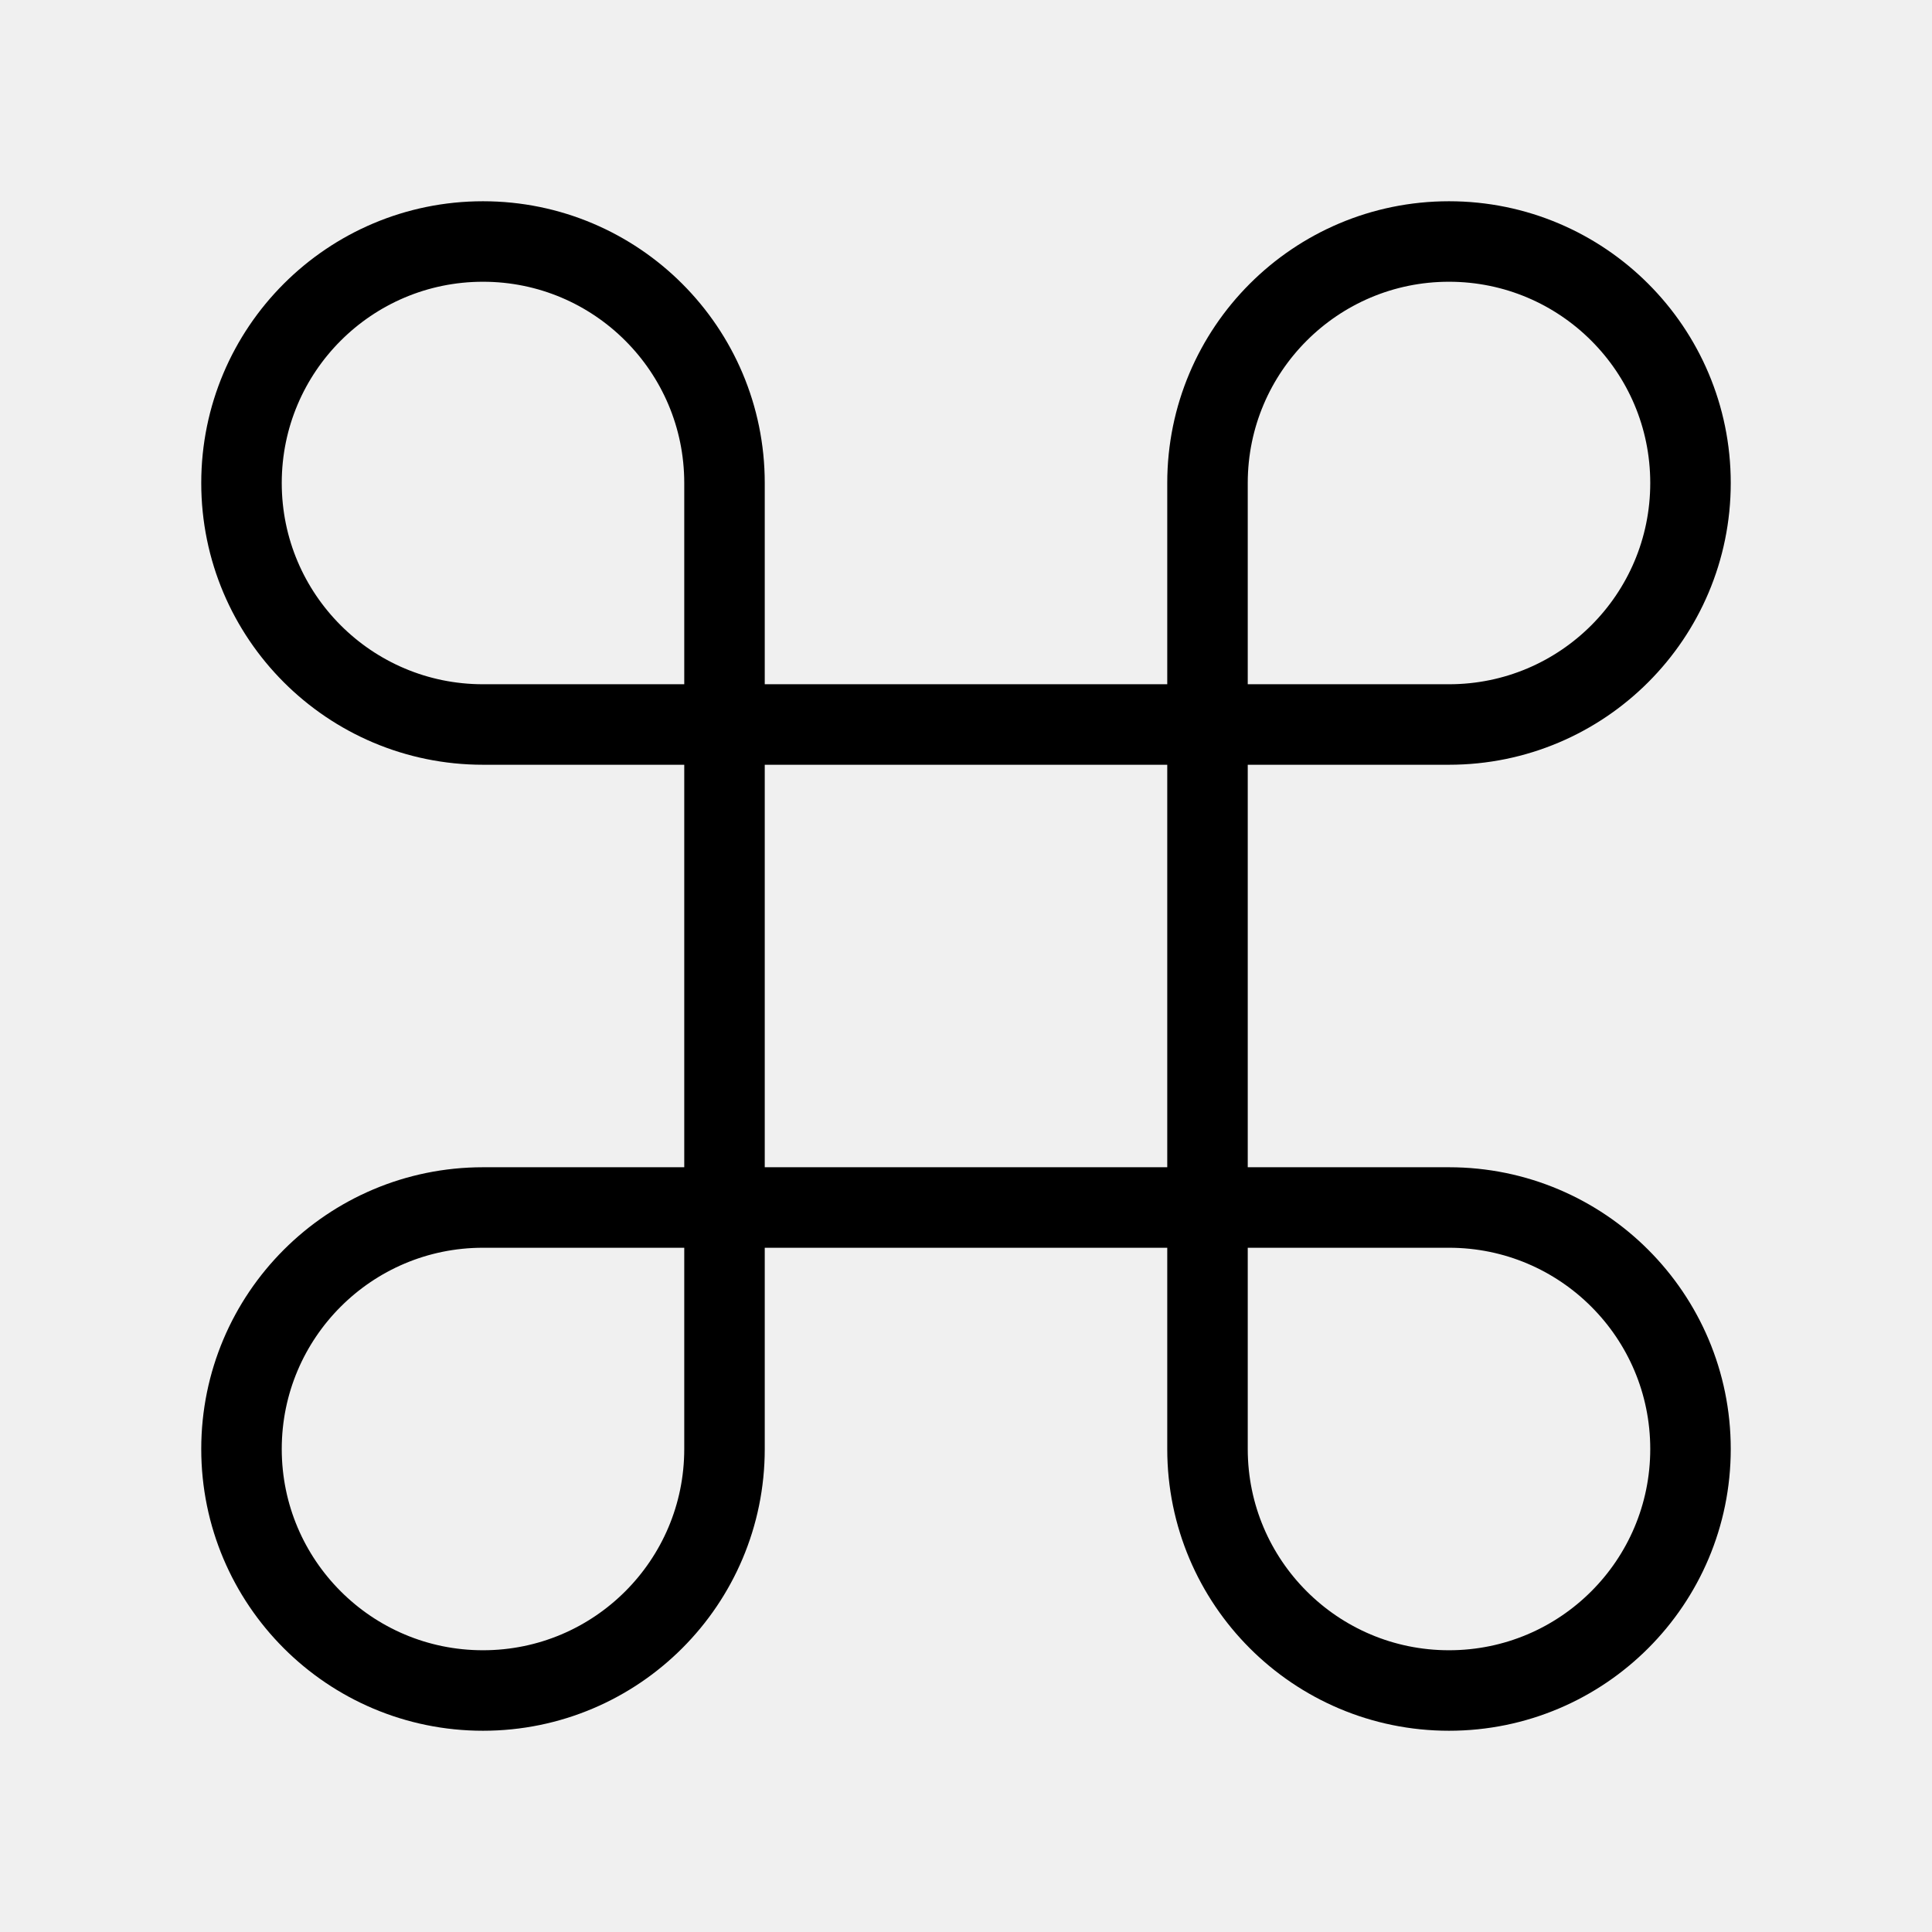
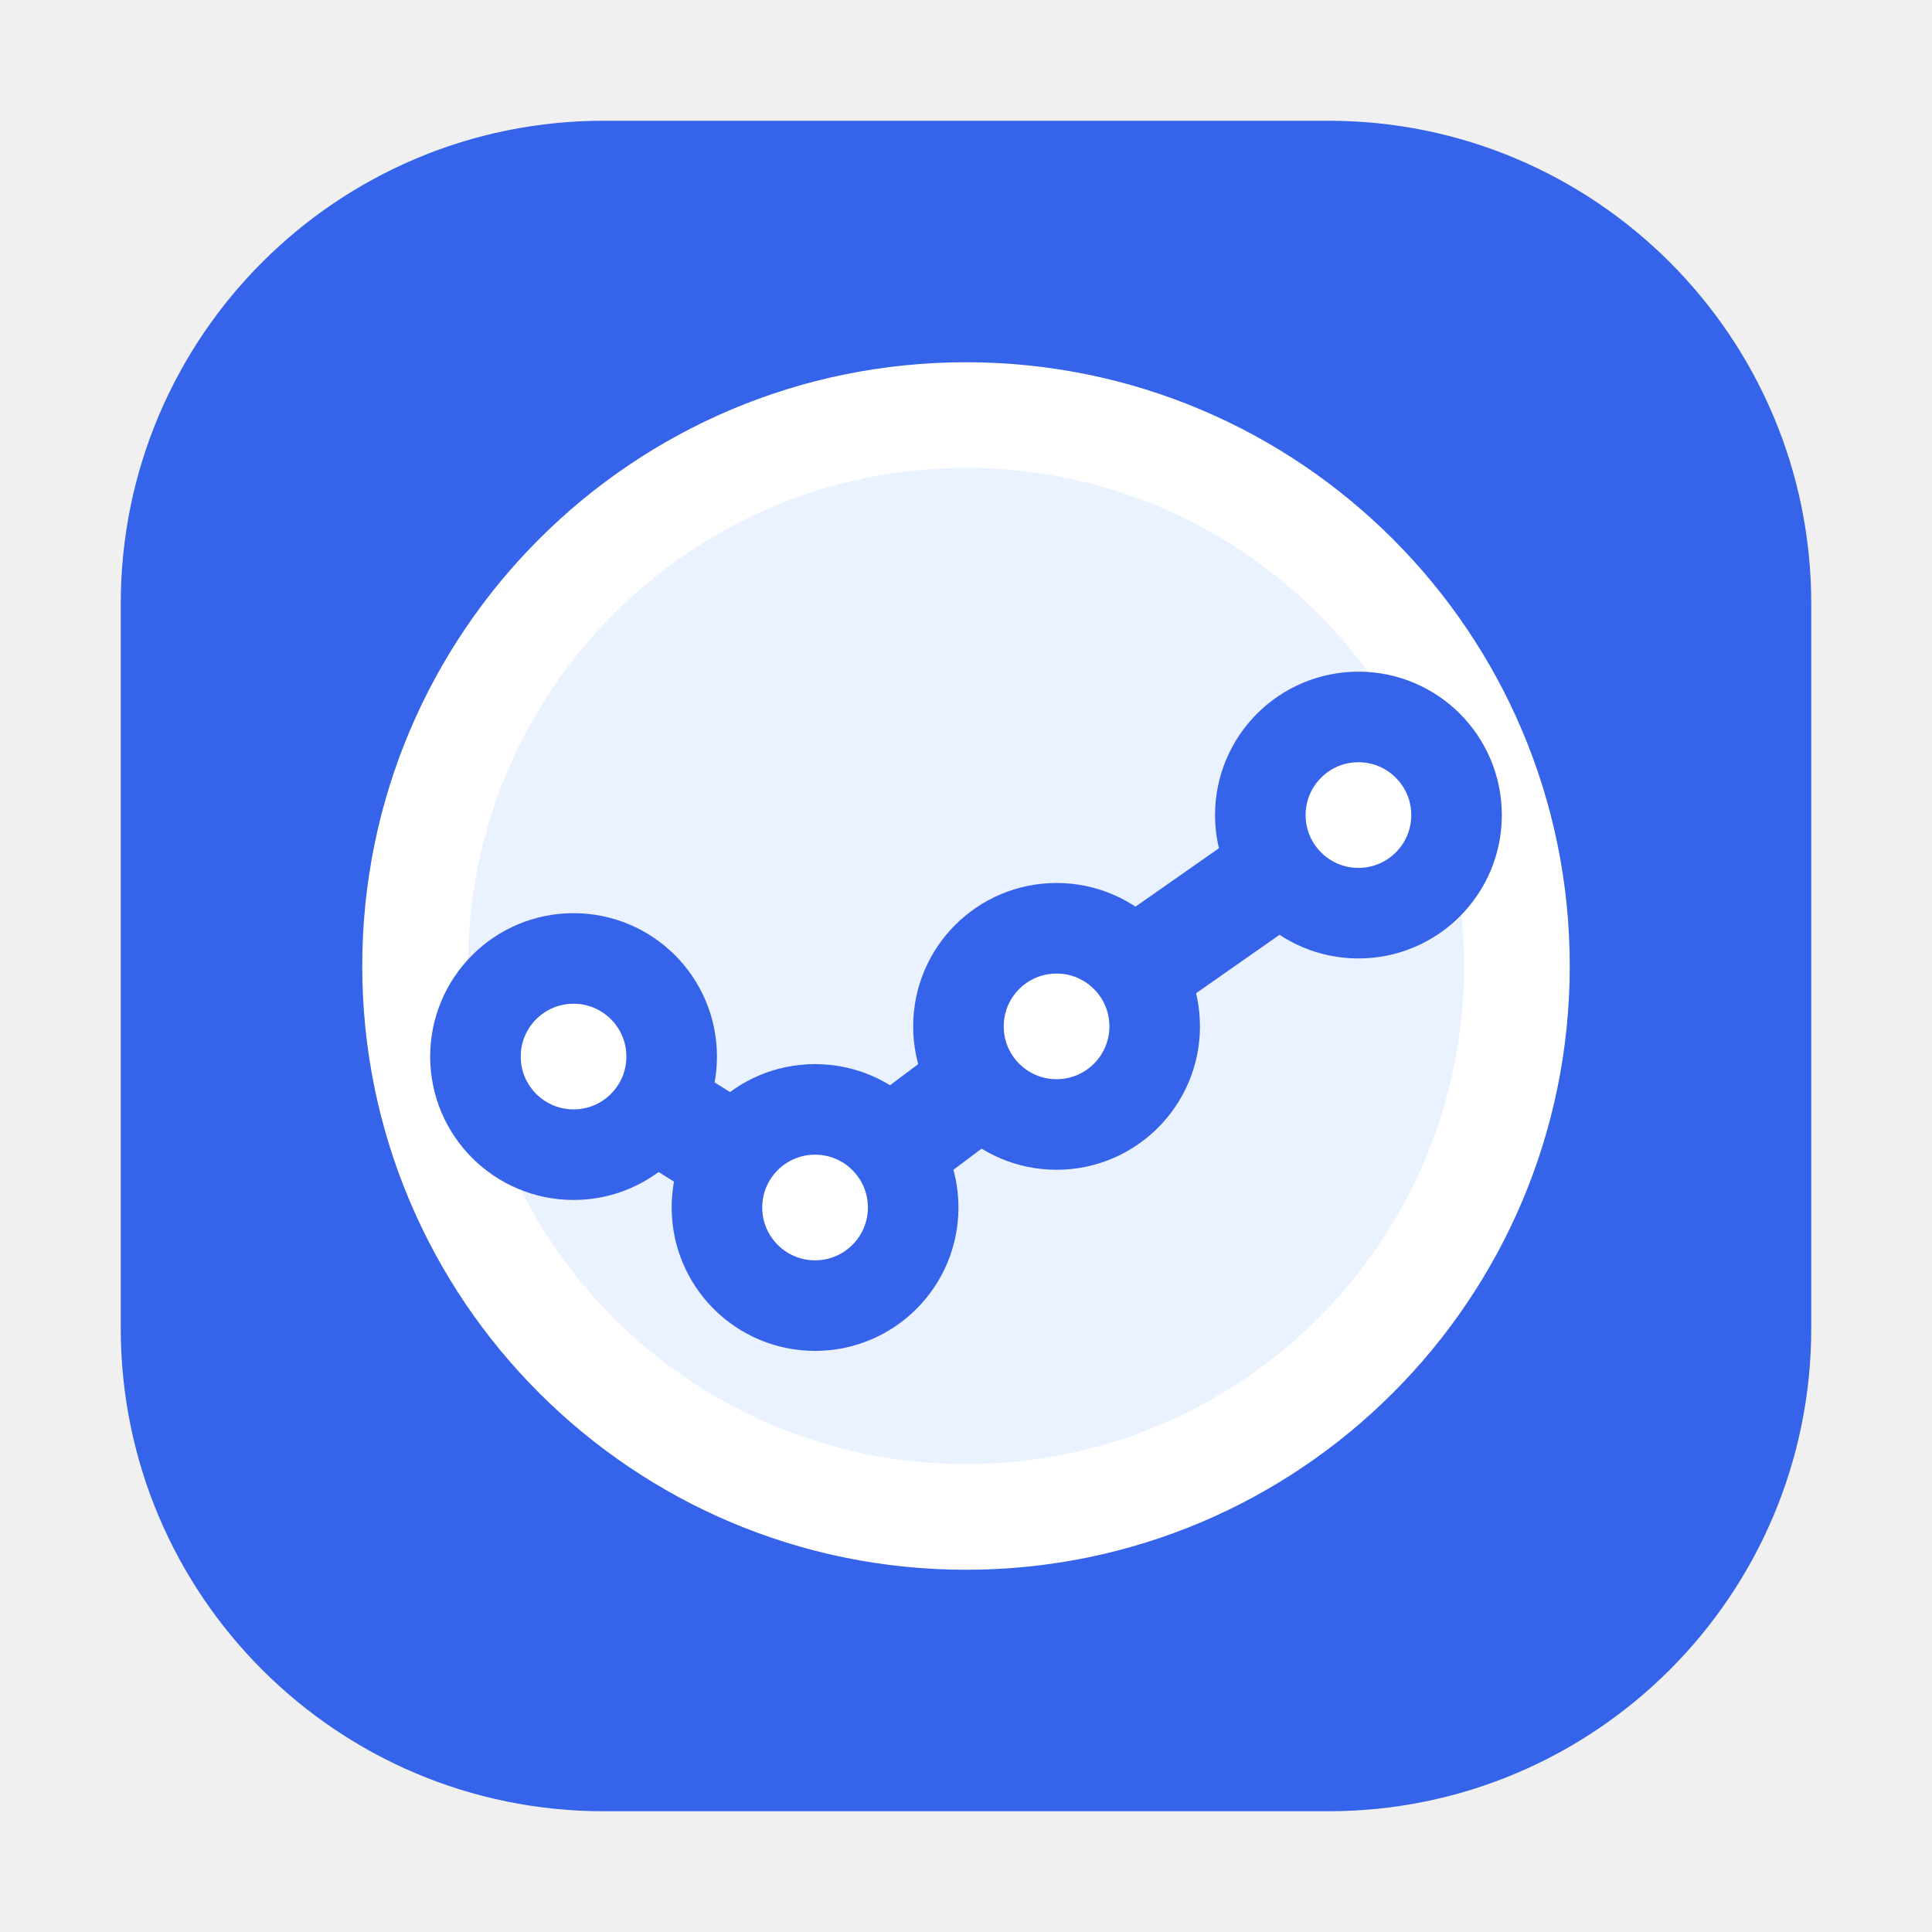
- <svg xmlns="http://www.w3.org/2000/svg" version="1.1" width="24" height="24">
-   <svg viewBox="0 0 24 24" fill="none" stroke="currentColor" strokewidth="2" strokelinecap="round" strokelinejoin="round">
-     <path d="M15 6v12a3 3 0 1 0 3-3H6a3 3 0 1 0 3 3V6a3 3 0 1 0-3 3h12a3 3 0 1 0-3-3" />
-   </svg>
-   <style>@media (prefers-color-scheme: light) { :root { filter: contrast(1) brightness(0.8); } }
- </style>
+ <svg xmlns="http://www.w3.org/2000/svg" viewBox="0 0 64 64">
+   <rect x="4" y="4" width="56" height="56" rx="16" fill="#3563E9" />
+   <circle cx="32" cy="32" r="20" fill="#fff" />
+   <circle cx="32" cy="32" r="16.5" fill="#EAF1FF" />
+   <path d="M19 35l8 5 8-6 10-7" fill="none" stroke="#3563E9" stroke-width="3.5" stroke-linecap="round" stroke-linejoin="round" />
+   <g fill="#fff" stroke="#3563E9" stroke-width="3">
+     <circle cx="19" cy="35" r="3.25" />
+     <circle cx="27" cy="40" r="3.25" />
+     <circle cx="35" cy="34" r="3.25" />
+     <circle cx="45" cy="27" r="3.25" />
+   </g>
</svg>
